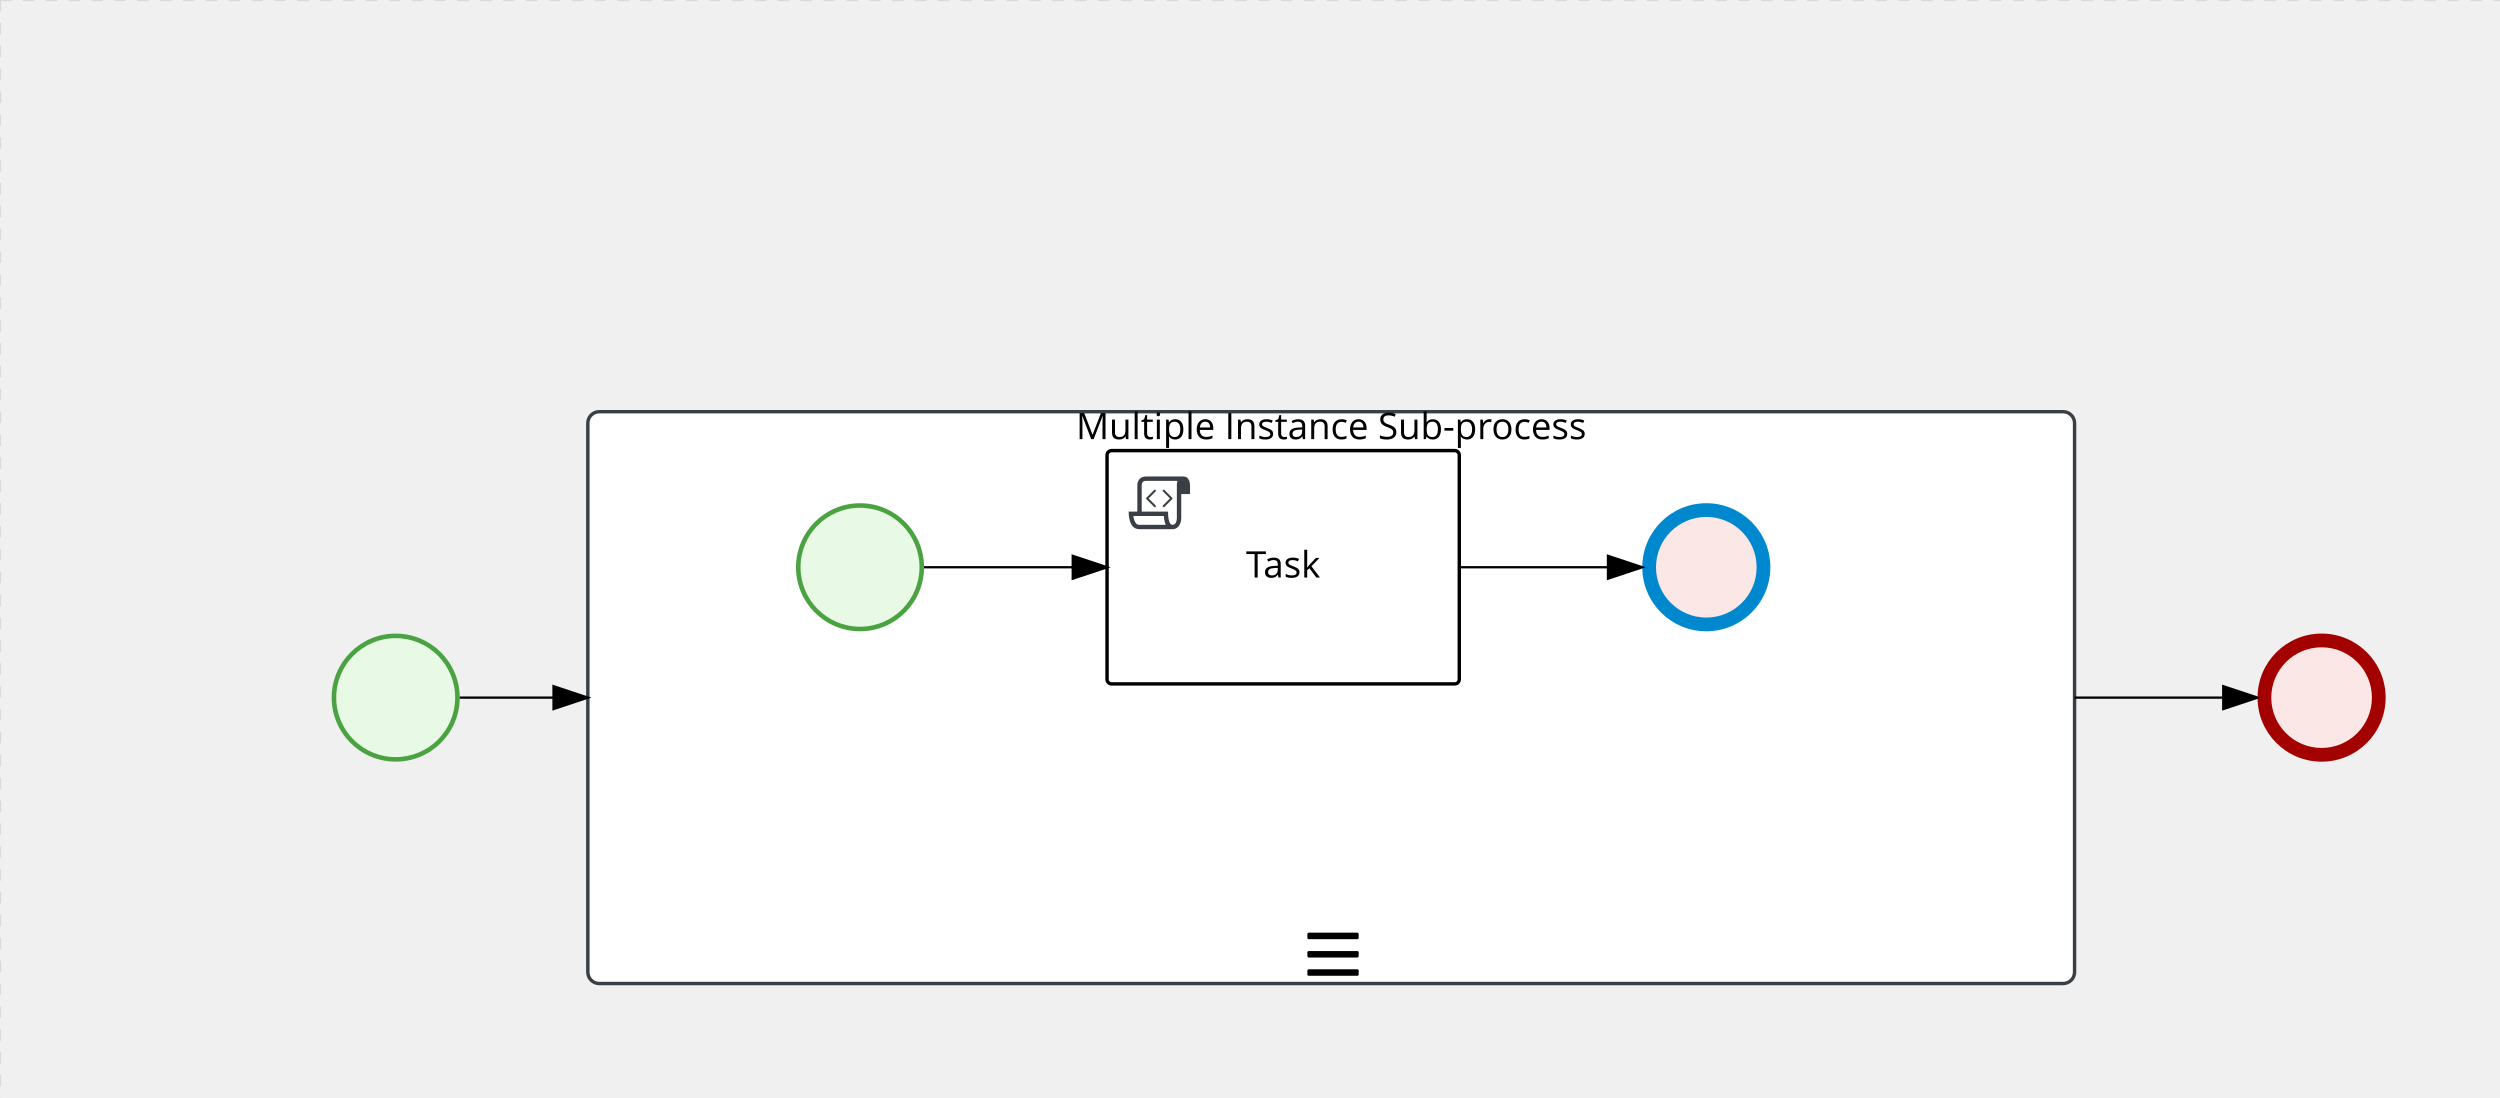
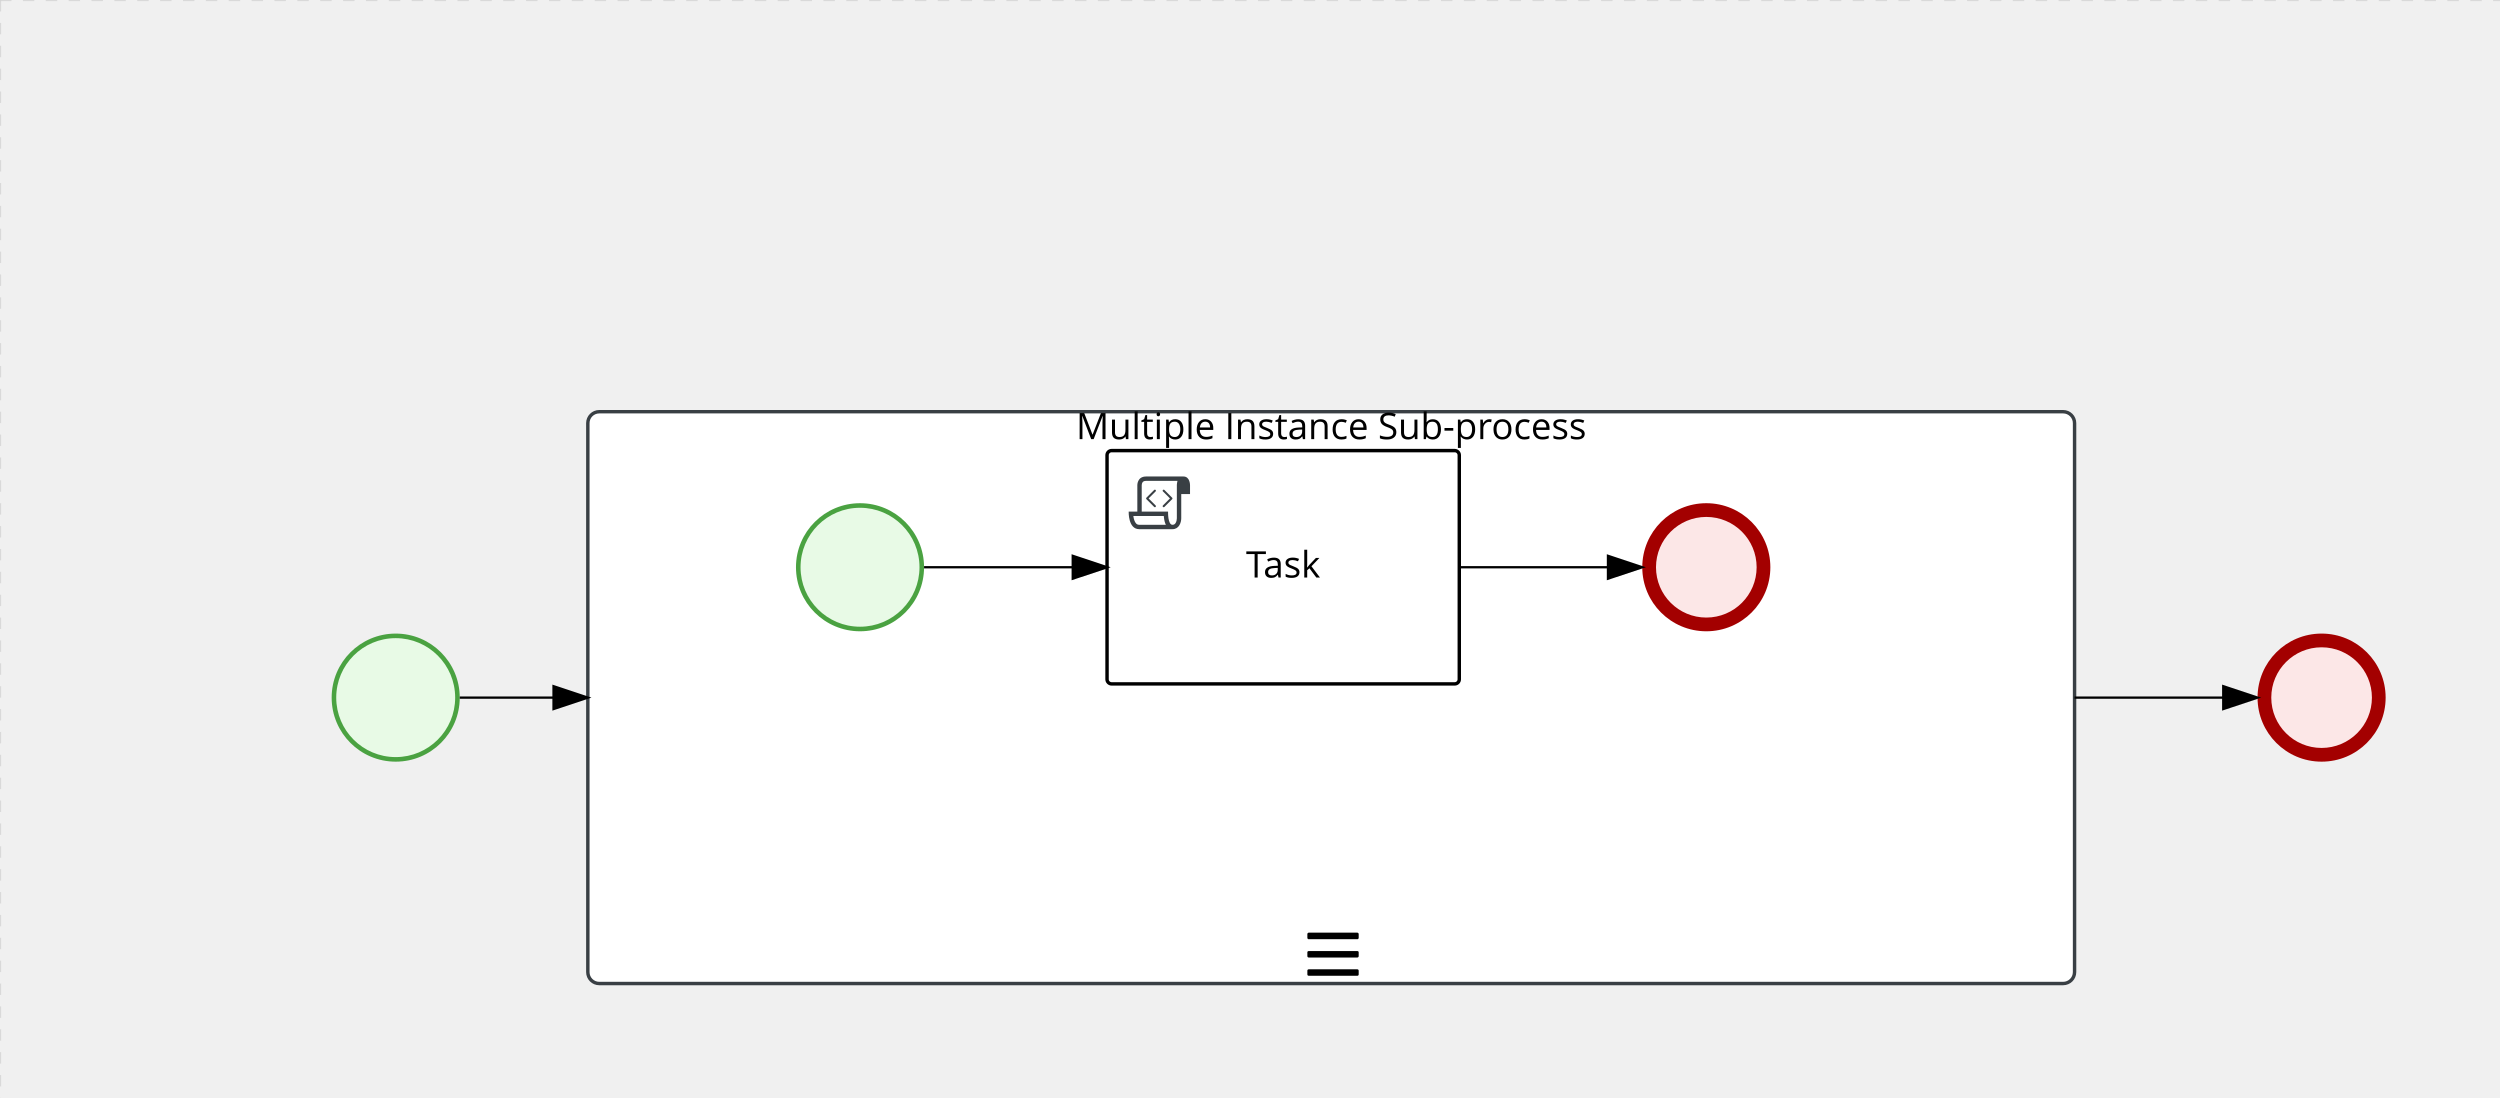
<svg xmlns="http://www.w3.org/2000/svg" version="1.1" width="1093" height="480" viewBox="0 0 1093 480">
  <defs />
  <g transform="matrix(1,0,0,1,0,0)">
    <g>
      <g>
        <g>
          <path fill="none" stroke="#d3d3d3" paint-order="fill stroke markers" d=" M 0 0 L 1200 0" stroke-miterlimit="10" stroke-opacity="0.8" stroke-dasharray="5" />
        </g>
        <g>
          <path fill="none" stroke="#d3d3d3" paint-order="fill stroke markers" d=" M 0 0 L 0 800" stroke-miterlimit="10" stroke-opacity="0.8" stroke-dasharray="5" />
        </g>
      </g>
      <g id="_4D2BD29C-E1C8-4CDC-890B-FB89DC9BDA89" bpmn2nodeid="_4D2BD29C-E1C8-4CDC-890B-FB89DC9BDA89" transform="matrix(1,0,0,1,987,277)">
        <g>
          <path fill="none" stroke="none" />
        </g>
        <g transform="matrix(0.125,0,0,0.125,0,0)">
          <g transform="matrix(1,0,0,1,0,0)">
            <path fill="#fce7e7" stroke="none" id="_4D2BD29C-E1C8-4CDC-890B-FB89DC9BDA89?shapeType=BACKGROUND" paint-order="stroke fill markers" d=" M 0 0 M 444 224 C 444 263.9 434.2 300.8 414.4 334.5 C 394.7 368.2 368 394.9 334.4 414.5 C 300.8 434.1 263.9 444 224 444 C 184.1 444 147.2 434.2 113.5 414.4 C 79.8 394.7 53.1 368 33.5 334.4 C 13.9 300.8 4 263.9 4 224 C 4 184.1 13.8 147.2 33.6 113.5 C 53.4 79.8 80.1 53.1 113.6 33.5 C 147.1 13.9 184.1 4 224 4 C 263.9 4 300.8 13.8 334.5 33.6 C 368.2 53.4 394.9 80.1 414.5 113.6 C 434.1 147.1 444 184.1 444 224 Z" />
          </g>
          <g>
            <g transform="matrix(1,0,0,1,0,0)">
              <g transform="matrix(1,0,0,1,0,0)">
                <path fill="#a30000" stroke="none" id="_4D2BD29C-E1C8-4CDC-890B-FB89DC9BDA89?shapeType=BORDER&amp;renderType=FILL" paint-order="stroke fill markers" d=" M 0 0 M 224 0 C 100.3 0 0 100.3 0 224 C 0 347.7 100.3 448 224 448 C 347.7 448 448 347.7 448 224 C 448 100.3 347.7 0 224 0 Z M 0 0 M 224 400 C 126.8 400 48 321.2 48 224 C 48 126.8 126.8 48 224 48 C 321.2 48 400 126.8 400 224 C 400 321.2 321.2 400 224 400 Z" />
              </g>
            </g>
          </g>
        </g>
        <g transform="matrix(1,0,0,1,28,61)" />
      </g>
      <g id="_6FFE2C41-75B9-4165-AFF0-ED57014D34E9" bpmn2nodeid="_6FFE2C41-75B9-4165-AFF0-ED57014D34E9" transform="matrix(1,0,0,1,257,180)">
        <g>
          <path fill="none" stroke="none" />
        </g>
        <g transform="matrix(1,0,0,1,0,0)">
          <path fill="#ffffff" stroke="none" id="_6FFE2C41-75B9-4165-AFF0-ED57014D34E9?shapeType=BACKGROUND" paint-order="stroke fill markers" d=" M 5 0 L 645 0 L 645 0 A 5 5 0 0 1 650 5 L 650 245 L 650 245 A 5 5 0 0 1 645 250 L 5 250 L 5 250 A 5 5 0 0 1 0 245 L 0 5 L 0 5 A 5 5 0 0 1 5 0 Z" />
        </g>
        <g transform="matrix(1,0,0,1,0,0)">
          <path fill="none" stroke="#393f44" id="_6FFE2C41-75B9-4165-AFF0-ED57014D34E9?shapeType=BORDER&amp;renderType=STROKE" paint-order="fill stroke markers" d=" M 5 0 L 645 0 L 645 0 A 5 5 0 0 1 650 5 L 650 245 L 650 245 A 5 5 0 0 1 645 250 L 5 250 L 5 250 A 5 5 0 0 1 0 245 L 0 5 L 0 5 A 5 5 0 0 1 5 0 Z" stroke-miterlimit="10" stroke-width="1.5" stroke-dasharray="" />
        </g>
        <g transform="matrix(1,0,0,1,28,17)">
          <g transform="matrix(0.05,0,0,0.05,285,209)">
            <g transform="matrix(1,0,0,1,0,0)">
              <path fill="none" stroke="none" />
            </g>
            <g transform="matrix(1,0,0,1,0,0)">
              <path fill="#000000" stroke="#000000" id="_6FFE2C41-75B9-4165-AFF0-ED57014D34E9_multipleInstanceIconSequential" paint-order="fill stroke markers" d=" M 0 0 M 468 92 L 44 92 C 37.4 92 32 86.6 32 80 L 32 48 C 32 41.4 37.4 36 44 36 L 468 36 C 474.6 36 480 41.4 480 48 L 480 80 C 480 86.6 474.6 92 468 92 Z M 0 0 M 468 252 L 44 252 C 37.4 252 32 246.6 32 240 L 32 208 C 32 201.4 37.4 196 44 196 L 468 196 C 474.6 196 480 201.4 480 208 L 480 240 C 480 246.6 474.6 252 468 252 Z M 0 0 M 468 412 L 44 412 C 37.4 412 32 406.6 32 400 L 32 368 C 32 361.4 37.4 356 44 356 L 468 356 C 474.6 356 480 361.4 480 368 L 480 400 C 480 406.6 474.6 412 468 412 Z" stroke-miterlimit="10" stroke-dasharray="" />
            </g>
          </g>
        </g>
        <g transform="matrix(1,0,0,1,213.4414,0)">
          <text fill="#000000" stroke="none" font-family="Open Sans" font-size="12pt" font-style="normal" font-weight="normal" text-decoration="normal" x="111.559" y="12" text-anchor="middle" dominant-baseline="alphabetic">Multiple Instance Sub-process</text>
        </g>
-         <g id="_4D3D9090-D0FE-4528-9D25-7094CB574996" bpmn2nodeid="_4D3D9090-D0FE-4528-9D25-7094CB574996" transform="matrix(1,0,0,1,91,40)">
-           <g>
-             <path fill="none" stroke="none" />
-           </g>
-           <g transform="matrix(0.125,0,0,0.125,0,0)">
-             <g transform="matrix(1,0,0,1,0,0)">
-               <path fill="#e8fae6" stroke="none" id="_4D3D9090-D0FE-4528-9D25-7094CB574996?shapeType=BACKGROUND" paint-order="stroke fill markers" d=" M 0 0 M 444 224 C 444 263.9 434.2 300.8 414.4 334.5 C 394.7 368.2 368 394.9 334.4 414.5 C 300.8 434.1 263.9 444 224 444 C 184.1 444 147.2 434.2 113.5 414.4 C 79.8 394.7 53.1 368 33.5 334.4 C 13.9 300.8 4 263.9 4 224 C 4 184.1 13.8 147.2 33.6 113.5 C 53.4 79.8 80.1 53.1 113.6 33.5 C 147.1 13.9 184.1 4 224 4 C 263.9 4 300.8 13.8 334.5 33.6 C 368.2 53.4 394.9 80.1 414.5 113.6 C 434.1 147.1 444 184.1 444 224 Z" />
-             </g>
-             <g>
-               <g transform="matrix(1,0,0,1,0,0)">
-                 <g transform="matrix(1,0,0,1,0,0)">
-                   <path fill="rgb(74,162,65)" stroke="none" id="_4D3D9090-D0FE-4528-9D25-7094CB574996?shapeType=BORDER&amp;renderType=FILL" paint-order="stroke fill markers" d=" M 0 0 M 224 0 C 100.3 0 0 100.3 0 224 C 0 347.7 100.3 448 224 448 C 347.7 448 448 347.7 448 224 C 448 100.3 347.7 0 224 0 Z M 0 0 M 224 432 C 109.1 432 16 338.9 16 224 C 16 109.1 109.1 16 224 16 C 338.9 16 432 109.1 432 224 C 432 338.9 338.9 432 224 432 Z" />
-                 </g>
-               </g>
-             </g>
-           </g>
-           <g transform="matrix(1,0,0,1,28,61)" />
-         </g>
        <g id="_298E7ABE-B253-4320-958D-0C79BAEB507B" bpmn2nodeid="_298E7ABE-B253-4320-958D-0C79BAEB507B" transform="matrix(1,0,0,1,227,17)">
          <g>
            <path fill="none" stroke="none" />
          </g>
          <g transform="matrix(1,0,0,1,0,0)">
            <path fill="#ffffff" stroke="none" id="_298E7ABE-B253-4320-958D-0C79BAEB507B?shapeType=BACKGROUND" paint-order="stroke fill markers" d=" M 2 0 L 152 0 L 152 0 A 2 2 0 0 1 154 2 L 154 100 L 154 100 A 2 2 0 0 1 152 102 L 2 102 L 2 102 A 2 2 0 0 1 0 100 L 0 2 L 0 2 A 2 2 0 0 1 2 0 Z" />
          </g>
          <g transform="matrix(1,0,0,1,0,0)">
            <path fill="none" stroke="rgb(0,0,0)" id="_298E7ABE-B253-4320-958D-0C79BAEB507B?shapeType=BORDER&amp;renderType=STROKE" paint-order="fill stroke markers" d=" M 2 0 L 152 0 L 152 0 A 2 2 0 0 1 154 2 L 154 100 L 154 100 A 2 2 0 0 1 152 102 L 2 102 L 2 102 A 2 2 0 0 1 0 100 L 0 2 L 0 2 A 2 2 0 0 1 2 0 Z" stroke-miterlimit="10" stroke-width="1.5" stroke-dasharray="" />
          </g>
          <g>
            <g transform="matrix(0.06,0,0,0.06,9.4,9.4)">
              <g transform="matrix(1,0,0,1,0,0)">
                <path fill="#393f44" stroke="none" id="_298E7ABE-B253-4320-958D-0C79BAEB507B_task__zJLF__xCwC" paint-order="stroke fill markers" d=" M 0 0 M 197.3 130.2 C 194.4 127.3 189.6 127.3 186.7 130.2 L 130.2 186.7 C 127.3 189.6 127.3 194.4 130.2 197.3 L 186.7 253.8 C 188.1 255.3 190.1 256 192 256 C 193.9 256 195.9 255.3 197.3 253.7 C 200.2 250.8 200.2 246 197.3 243.1 L 146.2 192 L 197.3 140.8 C 200.2 137.9 200.2 133.1 197.3 130.2 Z" />
              </g>
              <g transform="matrix(1,0,0,1,0,0)">
                <path fill="#393f44" stroke="none" id="_298E7ABE-B253-4320-958D-0C79BAEB507B_task__zJLF__eBb6" paint-order="stroke fill markers" d=" M 0 0 M 261.3 130.2 C 258.4 127.3 253.6 127.3 250.7 130.2 C 247.8 133.1 247.8 137.9 250.7 140.8 L 301.8 191.9 L 250.7 243 C 247.8 245.9 247.8 250.7 250.7 253.6 C 252.1 255.3 254.1 256 256 256 C 257.9 256 259.9 255.3 261.3 253.8 L 317.8 197.3 C 320.7 194.4 320.7 189.6 317.8 186.7 L 261.3 130.2 Z" />
              </g>
              <g transform="matrix(1,0,0,1,0,0)">
                <path fill="#393f44" stroke="none" id="_298E7ABE-B253-4320-958D-0C79BAEB507B_task__zJLF__4RHr" paint-order="stroke fill markers" d=" M 0 0 M 400 32 C 400 32 152.8 32 128 32 C 62 32 64 96 64 96 L 64 288 L 1 288 C 1 288 -4 416 78 416 L 320 416 C 368 416 384 368 384 336 C 384 314.2 384 224.4 384 160 L 448 160 L 448 96 C 448 96 449 32 400 32 Z M 0 0 M 78 383.9 C 68.5 383.9 61.6 381.1 55.5 374.9 C 43.4 362.4 37.5 339.6 34.9 320 L 256.9 320 C 257.1 322.7 257.3 325.4 257.6 328.2 C 260 351.6 264.7 370.1 271.9 383.9 L 78 383.9 L 78 383.9 Z M 0 0 M 352 336 C 352 345.9 349.6 360.3 342.9 371 C 337.2 380.1 330.4 384 320 384 C 285 384 288 288 288 288 L 96 288 L 96 96 L 96 95.9 L 96 95.1 C 96 90.6 97.6 78.3 104.7 71.2 C 106.5 69.4 111.9 64 128 64 L 356.5 64 C 354.4 72.8 352.8 81.8 352.2 89.9 C 352.2 90.5 352.1 91.1 352.1 91.7 C 352.1 92 352.1 92.3 352.1 92.6 C 352 94.8 352 96 352 96 L 352 160 L 352 336 Z" />
              </g>
            </g>
          </g>
          <g transform="matrix(1,0,0,1,60.75,43.5)">
            <text fill="#000000" stroke="none" font-family="Open Sans" font-size="12pt" font-style="normal" font-weight="normal" text-decoration="normal" x="16.25" y="12" text-anchor="middle" dominant-baseline="alphabetic">Task</text>
          </g>
        </g>
        <g id="_91715BD5-CBB3-428D-843B-C59BF993D31D" bpmn2nodeid="_91715BD5-CBB3-428D-843B-C59BF993D31D" transform="matrix(1,0,0,1,461,40)">
          <g>
            <path fill="none" stroke="none" />
          </g>
          <g transform="matrix(0.125,0,0,0.125,0,0)">
            <g transform="matrix(1,0,0,1,0,0)">
              <path fill="#fce7e7" stroke="none" id="_91715BD5-CBB3-428D-843B-C59BF993D31D?shapeType=BACKGROUND" paint-order="stroke fill markers" d=" M 0 0 M 444 224 C 444 263.9 434.2 300.8 414.4 334.5 C 394.7 368.2 368 394.9 334.4 414.5 C 300.8 434.1 263.9 444 224 444 C 184.1 444 147.2 434.2 113.5 414.4 C 79.8 394.7 53.1 368 33.5 334.4 C 13.9 300.8 4 263.9 4 224 C 4 184.1 13.8 147.2 33.6 113.5 C 53.4 79.8 80.1 53.1 113.6 33.5 C 147.1 13.9 184.1 4 224 4 C 263.9 4 300.8 13.8 334.5 33.6 C 368.2 53.4 394.9 80.1 414.5 113.6 C 434.1 147.1 444 184.1 444 224 Z" />
            </g>
            <g>
              <g transform="matrix(1,0,0,1,0,0)">
                <g transform="matrix(1,0,0,1,0,0)">
-                   <path fill="rgb(0,136,206)" stroke="none" id="_91715BD5-CBB3-428D-843B-C59BF993D31D?shapeType=BORDER&amp;renderType=FILL" paint-order="stroke fill markers" d=" M 0 0 M 224 0 C 100.3 0 0 100.3 0 224 C 0 347.7 100.3 448 224 448 C 347.7 448 448 347.7 448 224 C 448 100.3 347.7 0 224 0 Z M 0 0 M 224 400 C 126.8 400 48 321.2 48 224 C 48 126.8 126.8 48 224 48 C 321.2 48 400 126.8 400 224 C 400 321.2 321.2 400 224 400 Z" />
+                   <path fill="#a30000" stroke="none" id="_91715BD5-CBB3-428D-843B-C59BF993D31D?shapeType=BORDER&amp;renderType=FILL" paint-order="stroke fill markers" d=" M 0 0 M 224 0 C 100.3 0 0 100.3 0 224 C 0 347.7 100.3 448 224 448 C 347.7 448 448 347.7 448 224 C 448 100.3 347.7 0 224 0 Z M 0 0 M 224 400 C 126.8 400 48 321.2 48 224 C 48 126.8 126.8 48 224 48 C 321.2 48 400 126.8 400 224 C 400 321.2 321.2 400 224 400 Z" />
+                 </g>
+               </g>
+             </g>
+           </g>
+           <g transform="matrix(1,0,0,1,28,61)" />
+         </g>
+         <g id="_4D3D9090-D0FE-4528-9D25-7094CB574996" bpmn2nodeid="_4D3D9090-D0FE-4528-9D25-7094CB574996" transform="matrix(1,0,0,1,91,40)">
+           <g>
+             <path fill="none" stroke="none" />
+           </g>
+           <g transform="matrix(0.125,0,0,0.125,0,0)">
+             <g transform="matrix(1,0,0,1,0,0)">
+               <path fill="#e8fae6" stroke="none" id="_4D3D9090-D0FE-4528-9D25-7094CB574996?shapeType=BACKGROUND" paint-order="stroke fill markers" d=" M 0 0 M 444 224 C 444 263.9 434.2 300.8 414.4 334.5 C 394.7 368.2 368 394.9 334.4 414.5 C 300.8 434.1 263.9 444 224 444 C 184.1 444 147.2 434.2 113.5 414.4 C 79.8 394.7 53.1 368 33.5 334.4 C 13.9 300.8 4 263.9 4 224 C 4 184.1 13.8 147.2 33.6 113.5 C 53.4 79.8 80.1 53.1 113.6 33.5 C 147.1 13.9 184.1 4 224 4 C 263.9 4 300.8 13.8 334.5 33.6 C 368.2 53.4 394.9 80.1 414.5 113.6 C 434.1 147.1 444 184.1 444 224 Z" />
+             </g>
+             <g>
+               <g transform="matrix(1,0,0,1,0,0)">
+                 <g transform="matrix(1,0,0,1,0,0)">
+                   <path fill="#4aa241" stroke="none" id="_4D3D9090-D0FE-4528-9D25-7094CB574996?shapeType=BORDER&amp;renderType=FILL" paint-order="stroke fill markers" d=" M 0 0 M 224 0 C 100.3 0 0 100.3 0 224 C 0 347.7 100.3 448 224 448 C 347.7 448 448 347.7 448 224 C 448 100.3 347.7 0 224 0 Z M 0 0 M 224 432 C 109.1 432 16 338.9 16 224 C 16 109.1 109.1 16 224 16 C 338.9 16 432 109.1 432 224 C 432 338.9 338.9 432 224 432 Z" />
                </g>
              </g>
            </g>
          </g>
          <g transform="matrix(1,0,0,1,28,61)" />
        </g>
      </g>
      <g id="_14729990-BBF5-4B84-84F7-F6F41AE37746" bpmn2nodeid="_14729990-BBF5-4B84-84F7-F6F41AE37746" transform="matrix(1,0,0,1,145,277)">
        <g>
          <path fill="none" stroke="none" />
        </g>
        <g transform="matrix(0.125,0,0,0.125,0,0)">
          <g transform="matrix(1,0,0,1,0,0)">
            <path fill="#e8fae6" stroke="none" id="_14729990-BBF5-4B84-84F7-F6F41AE37746?shapeType=BACKGROUND" paint-order="stroke fill markers" d=" M 0 0 M 444 224 C 444 263.9 434.2 300.8 414.4 334.5 C 394.7 368.2 368 394.9 334.4 414.5 C 300.8 434.1 263.9 444 224 444 C 184.1 444 147.2 434.2 113.5 414.4 C 79.8 394.7 53.1 368 33.5 334.4 C 13.9 300.8 4 263.9 4 224 C 4 184.1 13.8 147.2 33.6 113.5 C 53.4 79.8 80.1 53.1 113.6 33.5 C 147.1 13.9 184.1 4 224 4 C 263.9 4 300.8 13.8 334.5 33.6 C 368.2 53.4 394.9 80.1 414.5 113.6 C 434.1 147.1 444 184.1 444 224 Z" />
          </g>
          <g>
            <g transform="matrix(1,0,0,1,0,0)">
              <g transform="matrix(1,0,0,1,0,0)">
                <path fill="#4aa241" stroke="none" id="_14729990-BBF5-4B84-84F7-F6F41AE37746?shapeType=BORDER&amp;renderType=FILL" paint-order="stroke fill markers" d=" M 0 0 M 224 0 C 100.3 0 0 100.3 0 224 C 0 347.7 100.3 448 224 448 C 347.7 448 448 347.7 448 224 C 448 100.3 347.7 0 224 0 Z M 0 0 M 224 432 C 109.1 432 16 338.9 16 224 C 16 109.1 109.1 16 224 16 C 338.9 16 432 109.1 432 224 C 432 338.9 338.9 432 224 432 Z" />
              </g>
            </g>
          </g>
        </g>
        <g transform="matrix(1,0,0,1,28,61)" />
      </g>
      <g id="_F2836284-AB2F-405A-B8AC-AAB420E101B8" bpmn2nodeid="_F2836284-AB2F-405A-B8AC-AAB420E101B8">
        <g>
          <path fill="none" stroke="#000000" paint-order="fill stroke markers" d=" M 201 305 L 242 305" stroke-miterlimit="10" stroke-dasharray="" />
        </g>
        <g transform="matrix(1,0,0,1,201,305)" />
        <g transform="matrix(6.123233995736766e-17,1,-1,6.123233995736766e-17,257,300)">
          <path fill="#000000" stroke="#000000" paint-order="fill stroke markers" d=" M 10 15 L 0 15 L 5 0 Z" stroke-miterlimit="10" stroke-dasharray="" />
        </g>
        <g transform="matrix(1,0,0,1,201,295)" />
      </g>
      <g id="_591C022E-ED36-4B7E-AAF5-12DAF395B52B" bpmn2nodeid="_591C022E-ED36-4B7E-AAF5-12DAF395B52B">
        <g>
          <path fill="none" stroke="#000000" paint-order="fill stroke markers" d=" M 907 305 L 972 305" stroke-miterlimit="10" stroke-dasharray="" />
        </g>
        <g transform="matrix(1,0,0,1,907,305)" />
        <g transform="matrix(6.123233995736766e-17,1,-1,6.123233995736766e-17,987,300)">
          <path fill="#000000" stroke="#000000" paint-order="fill stroke markers" d=" M 10 15 L 0 15 L 5 0 Z" stroke-miterlimit="10" stroke-dasharray="" />
        </g>
        <g transform="matrix(1,0,0,1,907,295)" />
      </g>
-       <g transform="matrix(1,0,0,1,987,277)" />
-       <g transform="matrix(1,0,0,1,145,277)" />
      <g id="_627A26F6-6DD5-4601-912C-2FF3EB7DD77E" bpmn2nodeid="_627A26F6-6DD5-4601-912C-2FF3EB7DD77E">
        <g>
          <path fill="none" stroke="#000000" paint-order="fill stroke markers" d=" M 404 248 L 469 248" stroke-miterlimit="10" stroke-dasharray="" />
        </g>
        <g transform="matrix(1,0,0,1,404,248)" />
        <g transform="matrix(6.123233995736766e-17,1,-1,6.123233995736766e-17,484,243)">
          <path fill="#000000" stroke="#000000" paint-order="fill stroke markers" d=" M 10 15 L 0 15 L 5 0 Z" stroke-miterlimit="10" stroke-dasharray="" />
        </g>
        <g transform="matrix(1,0,0,1,404,238)" />
      </g>
      <g id="_C3978E2D-ABBC-41A9-A3A7-5D351E8E21F8" bpmn2nodeid="_C3978E2D-ABBC-41A9-A3A7-5D351E8E21F8">
        <g>
          <path fill="none" stroke="#000000" paint-order="fill stroke markers" d=" M 638 248 L 703 248" stroke-miterlimit="10" stroke-dasharray="" />
        </g>
        <g transform="matrix(1,0,0,1,638,248)" />
        <g transform="matrix(6.123233995736766e-17,1,-1,6.123233995736766e-17,718,243)">
          <path fill="#000000" stroke="#000000" paint-order="fill stroke markers" d=" M 10 15 L 0 15 L 5 0 Z" stroke-miterlimit="10" stroke-dasharray="" />
        </g>
        <g transform="matrix(1,0,0,1,638,238)" />
      </g>
+       <g transform="matrix(1,0,0,1,987,277)" />
      <g transform="matrix(1,0,0,1,257,180)" />
+       <g transform="matrix(1,0,0,1,718,220)" />
      <g transform="matrix(1,0,0,1,348,220)" />
+       <g transform="matrix(1,0,0,1,145,277)" />
      <g transform="matrix(1,0,0,1,484,197)" />
-       <g transform="matrix(1,0,0,1,718,220)" />
    </g>
  </g>
</svg>
